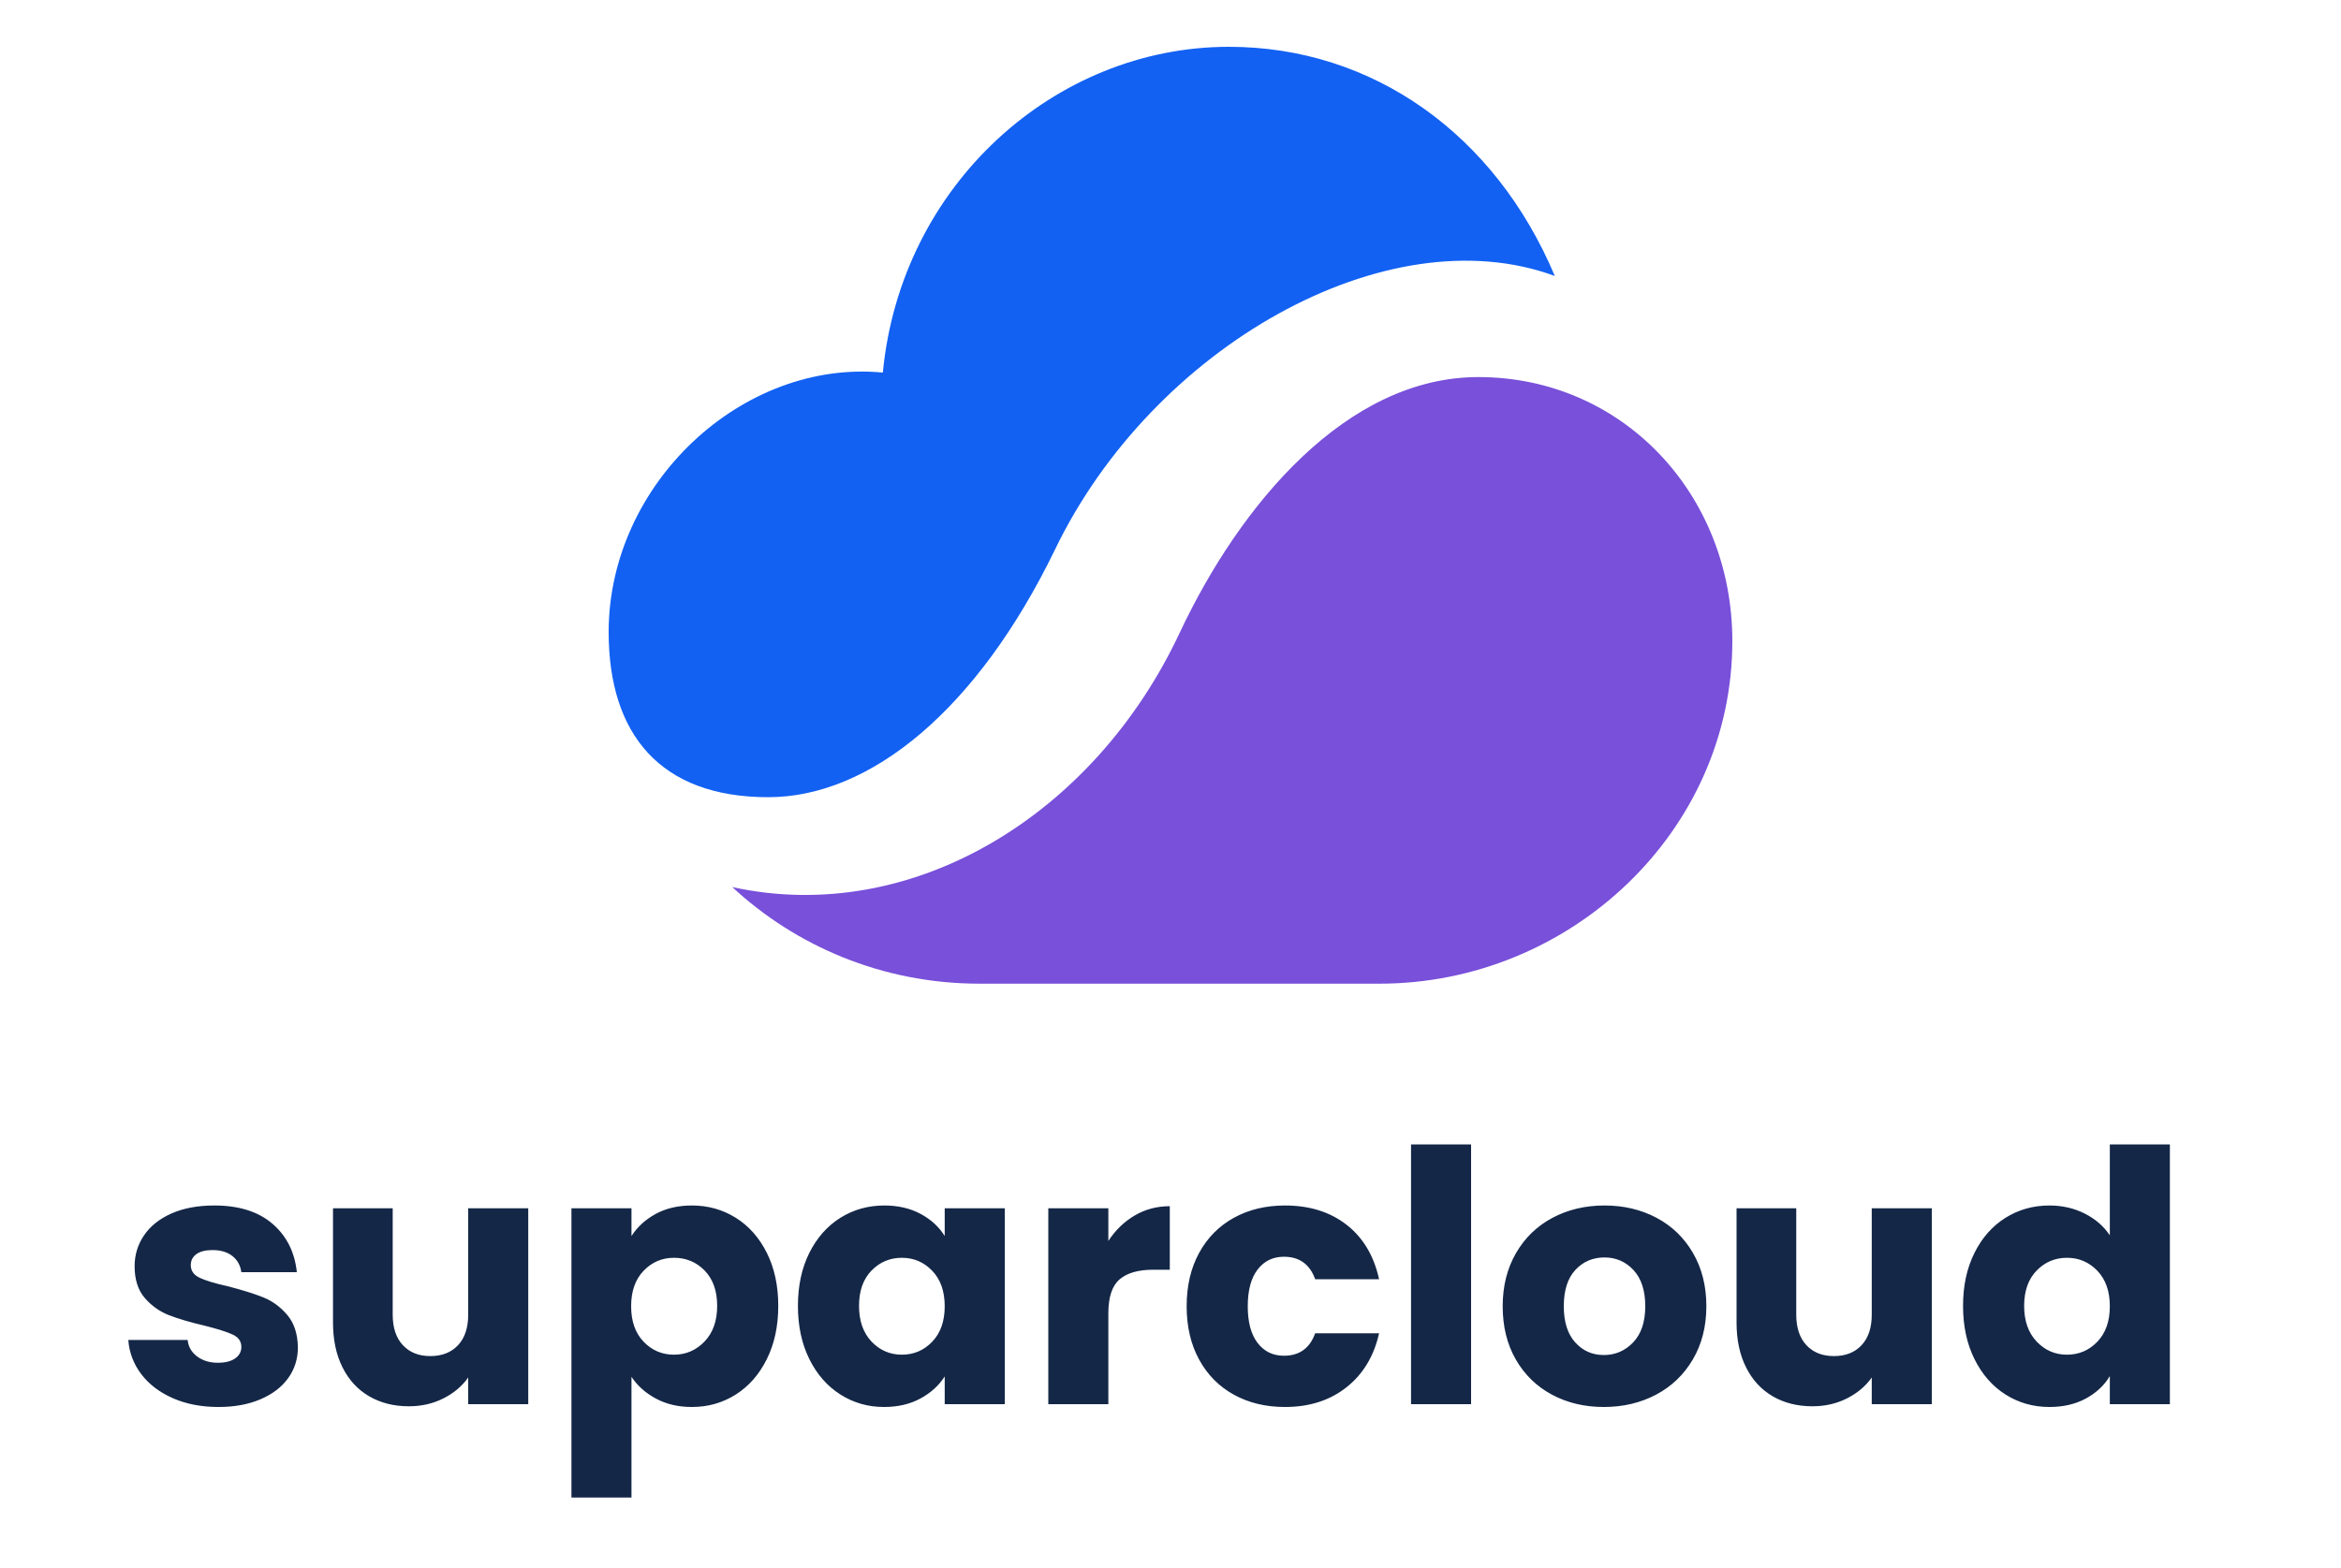
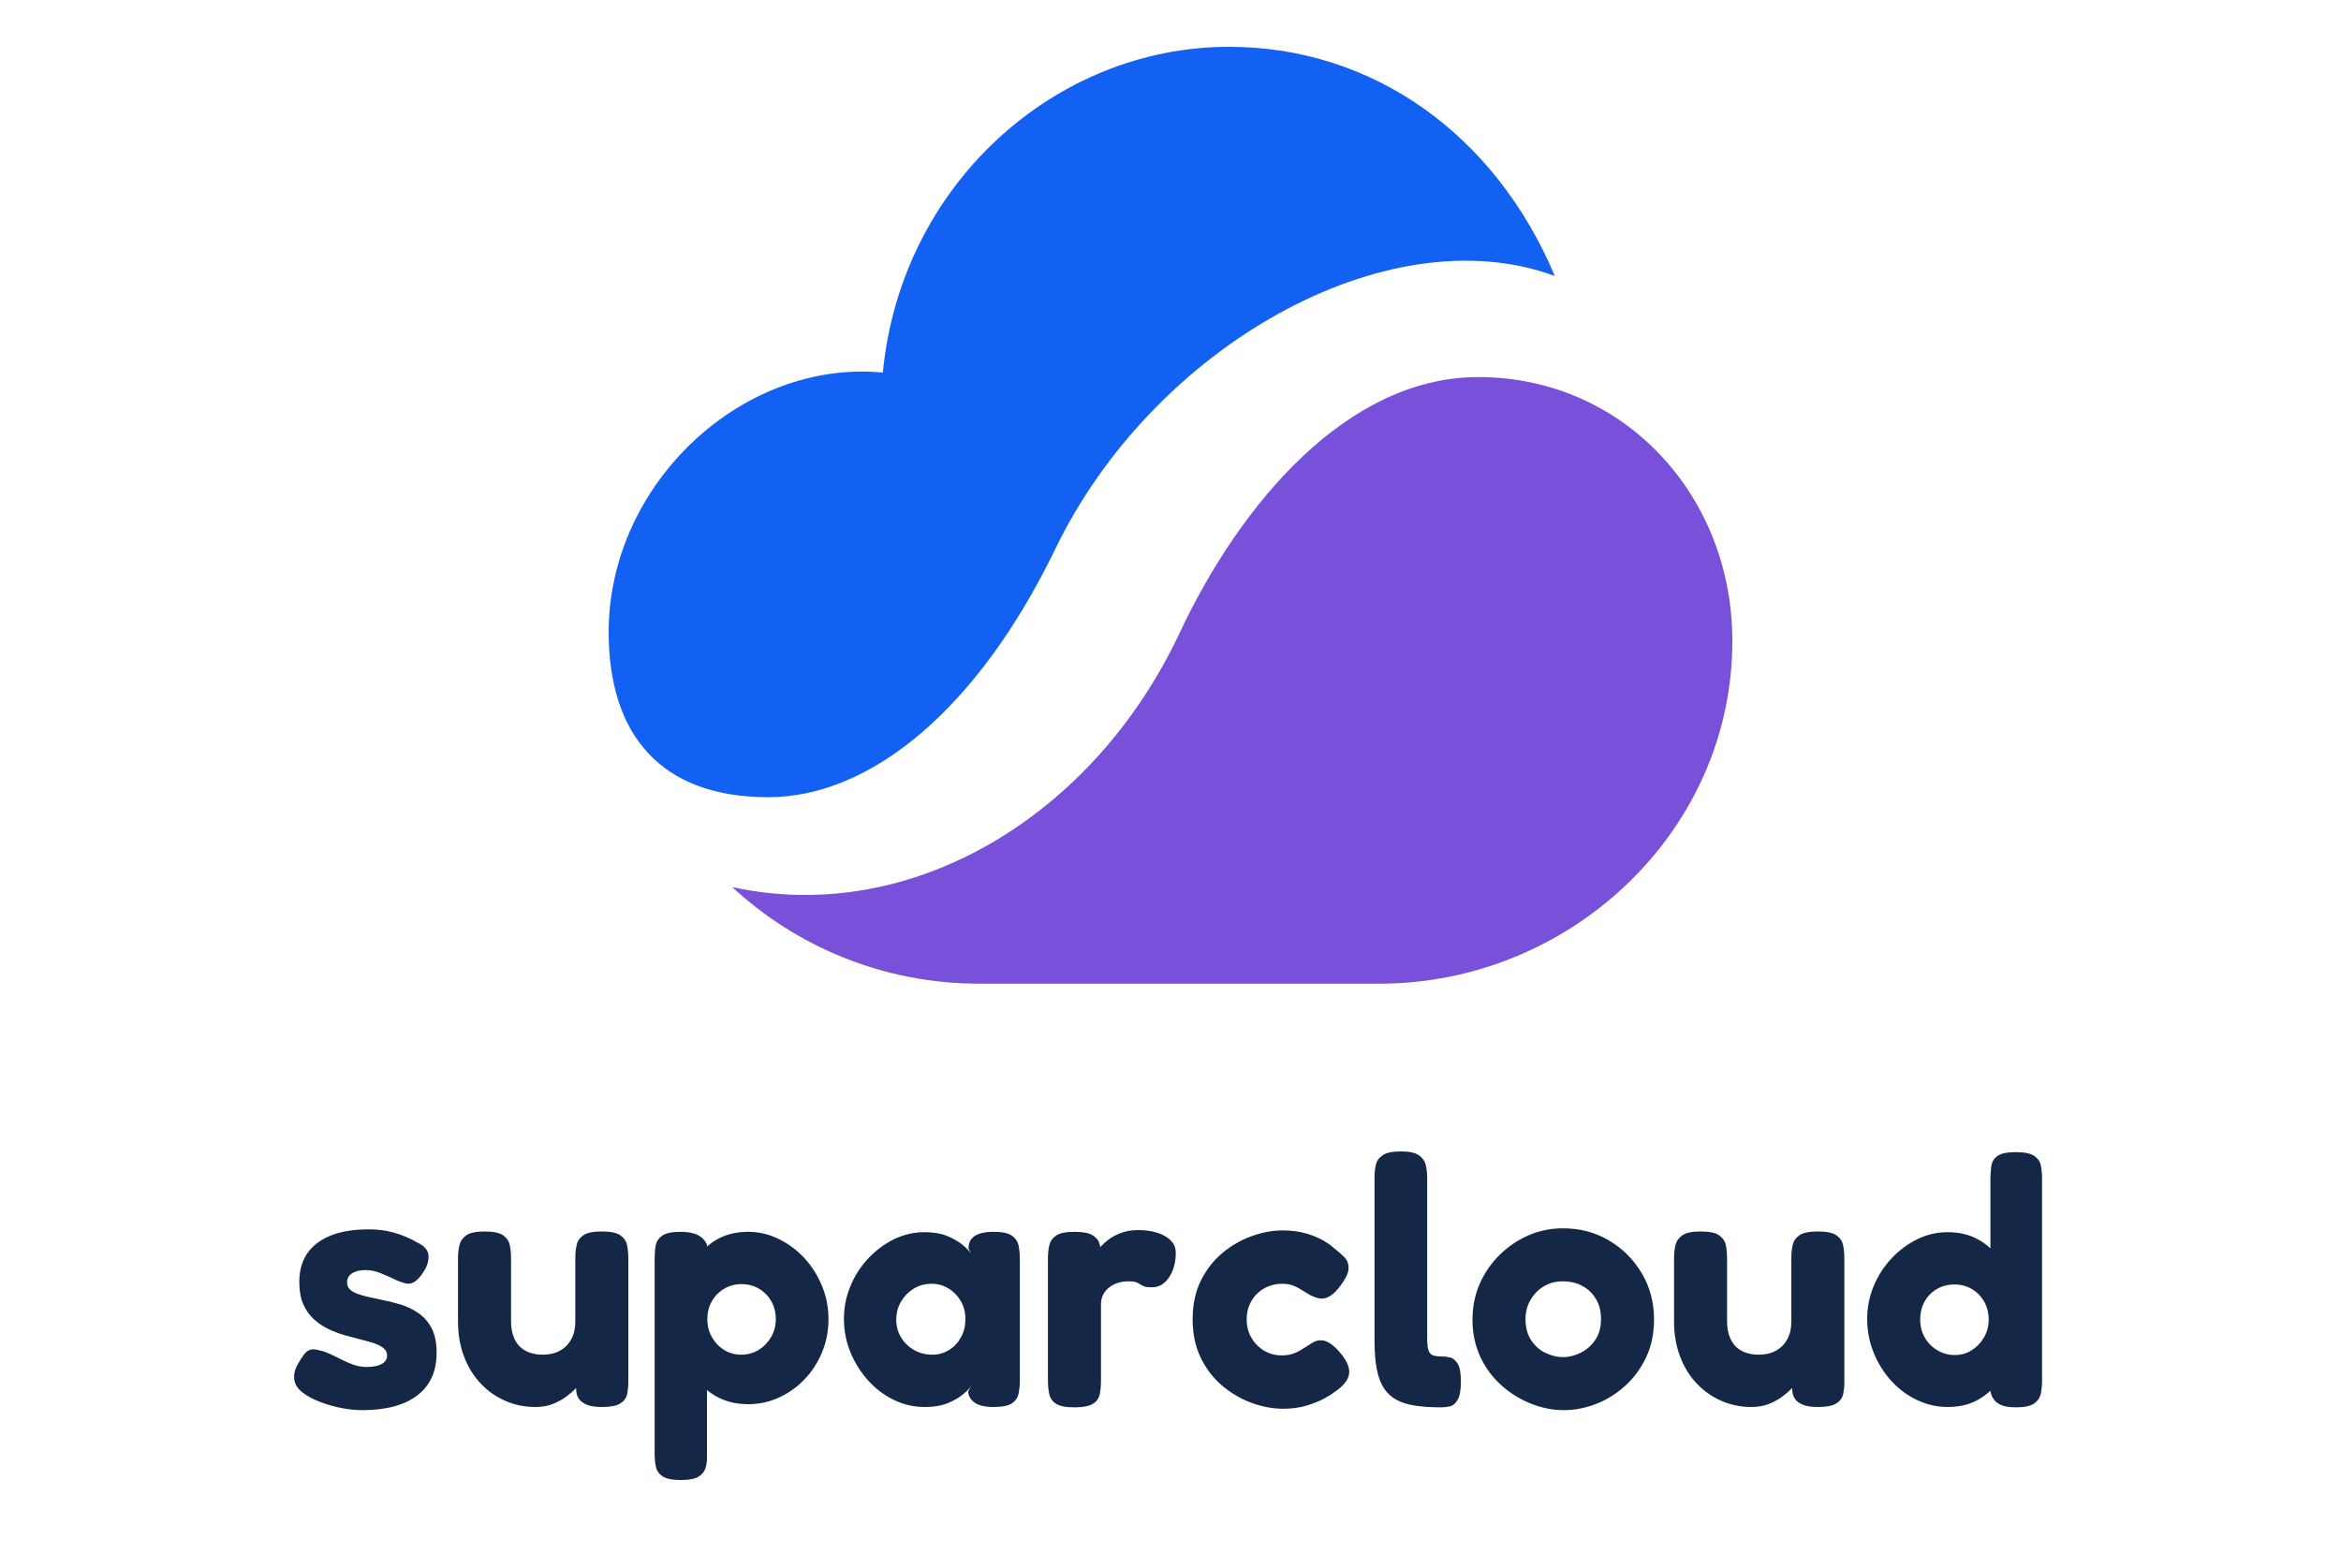
<svg xmlns="http://www.w3.org/2000/svg" width="1000" height="670" viewBox="0 0 1000 670">
  <g transform="translate(260 20) scale(.48)">
    <path fill="#1261F3" d="M 244 290 C 260 123 397 0 552 0 C 680 0 789 78 842 204 C 693 149 484 267 397 448 C 328 590 233 668 142 668 C 46 668 0 612 0 521 C 0 389 119 278 244 290 Z" />
    <path fill="#7850DA" d="M 110 748 C 270 783 432 684 508 522 C 562 407 657 294 774 294 C 902 294 1000 398 1000 529 C 1000 699 855 834 686 834 L 330 834 C 243 834 166 800 110 748 Z" />
  </g>
-   <path fill="#142747" d="M93.35 601.20 Q82.40 601.20 73.85 597.45 Q65.30 593.70 60.35 587.17 Q55.40 580.65 54.80 572.55 L54.80 572.55 L80.15 572.55 Q80.60 576.90 84.20 579.60 Q87.80 582.30 93.05 582.30 L93.05 582.30 Q97.85 582.30 100.47 580.42 Q103.10 578.55 103.10 575.55 L103.10 575.55 Q103.10 571.95 99.35 570.23 Q95.60 568.50 87.20 566.40 L87.20 566.40 Q78.20 564.30 72.20 561.98 Q66.20 559.65 61.85 554.63 Q57.50 549.60 57.50 541.05 L57.50 541.05 Q57.50 533.85 61.48 527.92 Q65.45 522.00 73.17 518.55 Q80.90 515.10 91.55 515.10 L91.55 515.10 Q107.30 515.10 116.38 522.90 Q125.45 530.70 126.80 543.60 L126.80 543.60 L103.10 543.60 Q102.50 539.25 99.28 536.70 Q96.05 534.15 90.80 534.15 L90.80 534.15 Q86.30 534.15 83.90 535.88 Q81.50 537.60 81.50 540.60 L81.50 540.60 Q81.50 544.20 85.32 546.00 Q89.15 547.80 97.25 549.60 L97.25 549.60 Q106.55 552.00 112.40 554.33 Q118.25 556.65 122.67 561.83 Q127.10 567.00 127.25 575.70 L127.25 575.70 Q127.25 583.05 123.13 588.83 Q119.00 594.60 111.28 597.90 Q103.55 601.20 93.35 601.20 L93.35 601.20 M200.00 516.30 L225.65 516.30 L225.65 600.00 L200.00 600.00 L200.00 588.60 Q196.10 594.15 189.42 597.52 Q182.75 600.90 174.65 600.90 L174.65 600.90 Q165.05 600.90 157.70 596.63 Q150.35 592.35 146.30 584.25 Q142.25 576.15 142.25 565.20 L142.25 565.20 L142.25 516.30 L167.75 516.30 L167.75 561.75 Q167.75 570.15 172.10 574.80 Q176.45 579.45 183.80 579.45 L183.80 579.45 Q191.30 579.45 195.65 574.80 Q200.00 570.15 200.00 561.75 L200.00 561.75 L200.00 516.30 M269.75 528.15 Q273.50 522.30 280.10 518.70 Q286.70 515.10 295.55 515.10 L295.55 515.10 Q305.90 515.10 314.30 520.35 Q322.70 525.60 327.57 535.35 Q332.45 545.10 332.45 558.00 L332.45 558.00 Q332.45 570.90 327.57 580.73 Q322.70 590.55 314.30 595.88 Q305.90 601.20 295.55 601.20 L295.55 601.20 Q286.85 601.20 280.17 597.60 Q273.50 594.00 269.75 588.30 L269.75 588.30 L269.75 639.90 L244.10 639.90 L244.10 516.30 L269.75 516.30 L269.75 528.15 M306.35 558.00 Q306.35 548.40 301.02 542.92 Q295.70 537.45 287.90 537.45 L287.90 537.45 Q280.25 537.45 274.92 543.00 Q269.60 548.55 269.60 558.15 L269.60 558.15 Q269.60 567.75 274.92 573.30 Q280.25 578.85 287.90 578.85 L287.90 578.85 Q295.55 578.85 300.95 573.23 Q306.35 567.60 306.35 558.00 L306.35 558.00 M340.85 558.00 Q340.85 545.10 345.72 535.35 Q350.60 525.60 359.00 520.35 Q367.40 515.10 377.75 515.10 L377.75 515.10 Q386.60 515.10 393.27 518.70 Q399.95 522.30 403.55 528.15 L403.55 528.15 L403.55 516.30 L429.20 516.30 L429.20 600.00 L403.55 600.00 L403.55 588.15 Q399.80 594.00 393.13 597.60 Q386.45 601.20 377.60 601.20 L377.60 601.20 Q367.40 601.20 359.00 595.88 Q350.60 590.55 345.72 580.73 Q340.85 570.90 340.85 558.00 L340.85 558.00 M403.55 558.15 Q403.55 548.55 398.22 543.00 Q392.90 537.45 385.25 537.45 L385.25 537.45 Q377.60 537.45 372.27 542.92 Q366.95 548.40 366.95 558.00 L366.95 558.00 Q366.95 567.60 372.27 573.23 Q377.60 578.85 385.25 578.85 L385.25 578.85 Q392.90 578.85 398.22 573.30 Q403.55 567.75 403.55 558.15 L403.55 558.15 M473.45 530.25 Q477.95 523.35 484.70 519.38 Q491.45 515.40 499.70 515.40 L499.70 515.40 L499.70 542.55 L492.65 542.55 Q483.05 542.55 478.25 546.67 Q473.45 550.80 473.45 561.15 L473.45 561.15 L473.45 600.00 L447.80 600.00 L447.80 516.30 L473.45 516.30 L473.45 530.25 M506.90 558.15 Q506.90 545.10 512.23 535.35 Q517.55 525.60 527.08 520.35 Q536.60 515.10 548.90 515.10 L548.90 515.10 Q564.65 515.10 575.23 523.35 Q585.80 531.60 589.10 546.60 L589.10 546.60 L561.80 546.60 Q558.35 537.00 548.45 537.00 L548.45 537.00 Q541.40 537.00 537.20 542.48 Q533.00 547.95 533.00 558.15 L533.00 558.15 Q533.00 568.35 537.20 573.83 Q541.40 579.30 548.45 579.30 L548.45 579.30 Q558.35 579.30 561.80 569.70 L561.80 569.70 L589.10 569.70 Q585.80 584.40 575.15 592.80 Q564.50 601.20 548.90 601.20 L548.90 601.20 Q536.60 601.20 527.08 595.95 Q517.55 590.70 512.23 580.95 Q506.90 571.20 506.90 558.15 L506.90 558.15 M602.75 489.00 L628.40 489.00 L628.40 600.00 L602.75 600.00 L602.75 489.00 M685.10 601.20 Q672.80 601.20 662.98 595.95 Q653.15 590.70 647.53 580.95 Q641.90 571.20 641.90 558.15 L641.90 558.15 Q641.90 545.25 647.60 535.42 Q653.30 525.60 663.20 520.35 Q673.10 515.10 685.40 515.10 L685.40 515.10 Q697.70 515.10 707.60 520.35 Q717.50 525.60 723.20 535.42 Q728.90 545.25 728.90 558.15 L728.90 558.15 Q728.90 571.05 723.13 580.88 Q717.35 590.70 707.38 595.95 Q697.40 601.20 685.10 601.20 L685.10 601.20 M685.10 579.00 Q692.45 579.00 697.63 573.60 Q702.80 568.20 702.80 558.15 L702.80 558.15 Q702.80 548.10 697.78 542.70 Q692.75 537.30 685.40 537.30 L685.40 537.30 Q677.90 537.30 672.95 542.63 Q668.00 547.95 668.00 558.15 L668.00 558.15 Q668.00 568.20 672.88 573.60 Q677.75 579.00 685.10 579.00 L685.10 579.00 M799.55 516.30 L825.20 516.30 L825.20 600.00 L799.55 600.00 L799.55 588.60 Q795.65 594.15 788.98 597.52 Q782.30 600.90 774.20 600.90 L774.20 600.90 Q764.60 600.90 757.25 596.63 Q749.90 592.35 745.85 584.25 Q741.80 576.15 741.80 565.20 L741.80 565.20 L741.80 516.30 L767.30 516.30 L767.30 561.75 Q767.30 570.15 771.65 574.80 Q776.00 579.45 783.35 579.45 L783.35 579.45 Q790.85 579.45 795.20 574.80 Q799.55 570.15 799.55 561.75 L799.55 561.75 L799.55 516.30 M838.55 558.00 Q838.55 545.10 843.43 535.35 Q848.30 525.60 856.70 520.35 Q865.10 515.10 875.45 515.10 L875.45 515.10 Q883.70 515.10 890.52 518.55 Q897.35 522.00 901.25 527.85 L901.25 527.85 L901.25 489.00 L926.90 489.00 L926.90 600.00 L901.25 600.00 L901.25 588.00 Q897.65 594.00 890.98 597.60 Q884.30 601.20 875.45 601.20 L875.45 601.20 Q865.10 601.20 856.70 595.88 Q848.30 590.55 843.43 580.73 Q838.55 570.90 838.55 558.00 L838.55 558.00 M901.25 558.15 Q901.25 548.55 895.93 543.00 Q890.60 537.45 882.95 537.45 L882.95 537.45 Q875.30 537.45 869.98 542.92 Q864.65 548.40 864.65 558.00 L864.65 558.00 Q864.65 567.60 869.98 573.23 Q875.30 578.85 882.95 578.85 L882.95 578.85 Q890.60 578.85 895.93 573.30 Q901.25 567.75 901.25 558.15 L901.25 558.15" />
+   <path fill="#142747" d="M154.70 602.55 L154.70 602.55 Q150.65 602.55 145.93 601.65 Q141.20 600.75 136.70 599.02 Q132.20 597.30 129.20 594.98 Q126.20 592.65 125.75 589.65 L125.75 589.65 Q125.45 588.15 125.83 586.42 Q126.20 584.70 127.25 582.83 Q128.30 580.95 129.80 578.85 L129.80 578.85 Q131.00 577.20 132.50 576.75 Q134.00 576.30 135.95 576.90 L135.95 576.90 Q138.35 577.35 140.83 578.48 Q143.30 579.60 145.78 580.88 Q148.25 582.15 150.95 583.13 Q153.65 584.10 156.50 584.10 L156.50 584.10 Q160.70 584.10 163.03 582.83 Q165.35 581.55 165.35 579.30 L165.35 579.30 Q165.35 577.65 164.38 576.60 Q163.40 575.55 161.68 574.73 Q159.95 573.90 157.70 573.30 Q155.45 572.70 152.83 572.02 Q150.20 571.35 147.50 570.60 L147.50 570.60 Q143.75 569.55 140.30 567.90 Q136.85 566.25 134.00 563.63 Q131.15 561.00 129.50 557.17 Q127.85 553.35 127.85 547.80 L127.85 547.80 Q127.85 540.45 131.30 535.50 Q134.75 530.55 141.35 527.92 Q147.95 525.30 157.40 525.30 L157.40 525.30 Q160.10 525.30 162.80 525.60 Q165.50 525.90 168.13 526.65 Q170.75 527.40 173.30 528.45 Q175.85 529.50 178.40 531.00 L178.40 531.00 Q182.90 533.10 183.05 536.70 Q183.20 540.30 180.50 544.05 L180.50 544.05 Q178.85 546.60 177.05 547.73 Q175.25 548.85 173.30 548.40 L173.30 548.40 Q170.90 547.80 168.13 546.45 Q165.35 545.10 162.28 543.90 Q159.20 542.70 156.20 542.70 L156.20 542.70 Q153.65 542.70 151.85 543.38 Q150.05 544.05 149.15 545.17 Q148.25 546.30 148.25 547.80 L148.25 547.80 Q148.25 549.75 149.38 550.88 Q150.50 552.00 152.45 552.75 Q154.40 553.50 156.95 554.10 Q159.50 554.70 162.50 555.30 L162.50 555.30 Q166.55 556.05 170.83 557.33 Q175.10 558.60 178.63 561.00 Q182.15 563.40 184.33 567.45 Q186.50 571.50 186.50 578.10 L186.50 578.10 Q186.50 589.95 178.25 596.25 Q170.00 602.55 154.70 602.55 M228.65 601.20 L228.65 601.20 Q221.75 601.20 215.68 598.50 Q209.60 595.80 205.10 590.92 Q200.60 586.05 198.13 579.38 Q195.65 572.70 195.65 564.75 L195.65 564.75 L195.65 537.60 Q195.65 534.60 196.25 532.05 Q196.85 529.50 199.18 527.85 Q201.50 526.20 207.05 526.20 L207.05 526.20 Q212.60 526.20 214.93 527.85 Q217.25 529.50 217.78 532.13 Q218.30 534.75 218.30 537.75 L218.30 537.75 L218.30 564.75 Q218.30 569.10 219.88 572.33 Q221.45 575.55 224.53 577.20 Q227.60 578.85 231.80 578.85 L231.80 578.85 Q236.15 578.85 239.22 577.13 Q242.30 575.40 244.03 572.25 Q245.75 569.10 245.75 564.75 L245.75 564.75 L245.75 537.45 Q245.75 534.45 246.35 531.90 Q246.95 529.35 249.28 527.77 Q251.60 526.20 257.15 526.20 L257.15 526.20 Q262.70 526.20 265.02 527.85 Q267.35 529.50 267.88 532.13 Q268.40 534.75 268.40 537.60 L268.40 537.60 L268.40 590.40 Q268.40 593.25 267.88 595.73 Q267.35 598.20 264.95 599.70 Q262.55 601.20 257.15 601.20 L257.15 601.20 Q253.10 601.20 250.85 600.30 Q248.60 599.40 247.55 598.05 Q246.50 596.70 246.28 595.20 Q246.05 593.70 246.05 592.50 L246.05 592.50 L248.00 590.85 Q247.55 591.45 246.05 593.10 Q244.55 594.75 242.07 596.63 Q239.60 598.50 236.30 599.85 Q233.00 601.20 228.65 601.20 M319.70 600.00 L319.70 600.00 Q312.35 600.00 306.73 597.08 Q301.10 594.15 297.43 589.13 Q293.75 584.10 291.88 577.50 Q290.00 570.90 290.15 563.25 L290.15 563.25 Q290.15 555.90 292.10 549.23 Q294.05 542.55 297.73 537.38 Q301.40 532.20 306.88 529.27 Q312.35 526.35 319.70 526.35 L319.70 526.35 Q326.30 526.35 332.52 529.35 Q338.75 532.35 343.55 537.52 Q348.35 542.70 351.13 549.45 Q353.90 556.20 353.90 563.70 L353.90 563.70 Q353.90 571.20 351.13 577.88 Q348.35 584.55 343.55 589.50 Q338.75 594.45 332.60 597.23 Q326.45 600.00 319.70 600.00 M290.75 632.40 L290.75 632.40 Q285.35 632.40 283.02 630.83 Q280.70 629.25 280.18 626.77 Q279.65 624.30 279.65 621.45 L279.65 621.45 L279.65 537.60 Q279.65 534.60 280.10 532.13 Q280.55 529.65 282.88 528.00 Q285.20 526.35 290.60 526.35 L290.60 526.35 Q295.25 526.35 298.02 527.70 Q300.80 529.05 302.00 531.90 L302.00 531.90 L302.00 621.30 Q302.15 624.15 301.55 626.70 Q300.95 629.25 298.63 630.83 Q296.30 632.40 290.75 632.40 M316.55 578.85 L316.55 578.85 Q320.75 578.85 324.05 576.83 Q327.35 574.80 329.38 571.35 Q331.40 567.90 331.40 563.70 L331.40 563.70 Q331.40 559.35 329.45 555.98 Q327.50 552.60 324.20 550.65 Q320.90 548.70 316.70 548.70 L316.70 548.70 Q312.65 548.70 309.27 550.73 Q305.90 552.75 304.02 556.13 Q302.15 559.50 302.15 563.70 L302.15 563.70 Q302.15 567.90 304.10 571.35 Q306.05 574.80 309.35 576.83 Q312.65 578.85 316.55 578.85 M424.40 601.20 L424.40 601.20 Q418.85 601.20 416.23 599.25 Q413.60 597.30 413.60 594.45 L413.60 594.45 L415.10 591.90 Q414.20 593.40 411.65 595.58 Q409.10 597.75 405.05 599.48 Q401.00 601.20 395.00 601.20 L395.00 601.20 Q388.10 601.20 381.88 598.20 Q375.65 595.20 370.85 589.88 Q366.05 584.55 363.28 577.80 Q360.50 571.05 360.50 563.55 L360.50 563.55 Q360.50 556.20 363.28 549.52 Q366.05 542.85 370.93 537.67 Q375.80 532.50 381.95 529.50 Q388.10 526.50 395.00 526.50 L395.00 526.50 Q400.55 526.50 404.45 528.08 Q408.35 529.65 410.98 531.75 Q413.60 533.85 414.95 535.80 L414.95 535.80 L413.75 533.70 Q413.60 530.10 416.23 528.23 Q418.85 526.35 424.55 526.35 L424.55 526.35 Q429.95 526.35 432.27 528.00 Q434.60 529.65 435.13 532.35 Q435.65 535.05 435.65 538.05 L435.65 538.05 L435.65 589.80 Q435.65 592.65 435.13 595.35 Q434.60 598.05 432.27 599.63 Q429.95 601.20 424.40 601.20 M398.30 578.85 L398.30 578.85 Q402.20 578.85 405.43 576.83 Q408.65 574.80 410.53 571.35 Q412.40 567.90 412.40 563.70 L412.40 563.70 Q412.40 559.35 410.45 555.98 Q408.50 552.60 405.20 550.58 Q401.90 548.55 398.00 548.55 L398.00 548.55 Q393.65 548.55 390.28 550.65 Q386.90 552.75 384.88 556.20 Q382.85 559.65 382.85 564.00 L382.85 564.00 Q382.85 568.05 384.88 571.42 Q386.90 574.80 390.43 576.83 Q393.95 578.85 398.30 578.85 M458.90 601.35 L458.90 601.35 Q453.35 601.35 451.02 599.77 Q448.70 598.20 448.18 595.50 Q447.65 592.80 447.65 589.95 L447.65 589.95 L447.65 537.60 Q447.65 534.60 448.25 532.05 Q448.85 529.50 451.18 527.92 Q453.50 526.35 459.05 526.35 L459.05 526.35 Q464.30 526.35 466.63 527.77 Q468.95 529.20 469.55 531.08 Q470.15 532.95 470.15 534.30 L470.15 534.30 L468.35 535.20 Q468.65 534.60 469.93 533.02 Q471.20 531.45 473.45 529.73 Q475.70 528.00 478.93 526.80 Q482.15 525.60 486.35 525.60 L486.35 525.60 Q488.00 525.60 490.02 525.83 Q492.05 526.05 494.23 526.73 Q496.40 527.40 498.20 528.52 Q500.00 529.65 501.13 531.30 Q502.25 532.95 502.25 535.35 L502.25 535.35 Q502.25 541.50 499.40 545.77 Q496.55 550.05 492.20 550.05 L492.20 550.05 Q489.65 550.05 488.60 549.60 Q487.55 549.15 486.88 548.70 Q486.20 548.25 485.30 547.88 Q484.40 547.50 482.00 547.50 L482.00 547.50 Q479.75 547.50 477.73 548.10 Q475.70 548.70 473.98 549.98 Q472.25 551.25 471.27 553.13 Q470.30 555.00 470.30 557.25 L470.30 557.25 L470.30 590.25 Q470.30 593.10 469.77 595.73 Q469.25 598.35 466.85 599.85 Q464.45 601.35 458.90 601.35 M548.15 601.95 L548.15 601.95 Q541.55 601.95 534.73 599.48 Q527.90 597.00 522.13 592.13 Q516.35 587.25 512.90 580.13 Q509.45 573.00 509.45 563.70 L509.45 563.70 Q509.45 554.40 512.90 547.35 Q516.35 540.30 522.05 535.50 Q527.75 530.70 534.58 528.23 Q541.40 525.75 547.85 525.75 L547.85 525.75 Q553.40 525.75 557.83 527.02 Q562.25 528.30 565.33 530.10 Q568.40 531.90 569.75 533.25 L569.75 533.25 Q572.30 535.20 574.25 537.15 Q576.20 539.10 576.05 542.25 L576.05 542.25 Q575.90 543.90 575.00 545.63 Q574.10 547.35 572.75 549.15 L572.75 549.15 Q568.25 555.45 563.75 554.85 L563.75 554.85 Q561.50 554.40 559.63 553.35 Q557.75 552.30 556.02 551.17 Q554.30 550.05 552.35 549.30 Q550.40 548.55 547.85 548.55 L547.85 548.55 Q543.50 548.55 540.05 550.50 Q536.60 552.45 534.58 555.90 Q532.55 559.35 532.55 563.85 L532.55 563.85 Q532.55 568.20 534.58 571.65 Q536.60 575.10 539.98 577.13 Q543.35 579.15 547.55 579.15 L547.55 579.15 Q550.10 579.15 551.98 578.55 Q553.85 577.95 555.20 577.13 Q556.55 576.30 557.30 575.85 L557.30 575.85 Q559.10 574.65 560.75 573.67 Q562.40 572.70 564.20 572.70 L564.20 572.70 Q566.30 572.70 568.55 574.27 Q570.80 575.85 573.50 579.30 L573.50 579.30 Q575.90 582.45 576.27 585.15 Q576.65 587.85 575.00 590.25 Q573.35 592.65 569.90 594.90 L569.90 594.90 Q568.70 595.95 565.63 597.60 Q562.55 599.25 558.13 600.60 Q553.70 601.95 548.15 601.95 M615.65 601.35 L615.65 601.35 Q609.50 601.35 604.78 600.67 Q600.05 600.00 596.68 598.20 Q593.30 596.40 591.20 593.25 Q589.10 590.10 588.13 585.08 Q587.15 580.05 587.15 572.70 L587.15 572.70 L587.15 503.40 Q587.15 500.40 587.68 497.85 Q588.20 495.30 590.60 493.65 Q593.00 492.00 598.40 492.00 L598.40 492.00 Q603.80 492.00 606.13 493.65 Q608.45 495.30 609.05 497.85 Q609.65 500.40 609.65 503.40 L609.65 503.40 L609.65 571.65 Q609.65 574.05 609.88 575.63 Q610.10 577.20 610.78 578.10 Q611.45 579.00 612.65 579.30 Q613.85 579.60 615.80 579.60 L615.80 579.60 Q617.60 579.60 619.48 580.05 Q621.35 580.50 622.70 582.75 Q624.05 585.00 624.05 590.25 L624.05 590.25 Q624.05 595.65 622.70 598.05 Q621.35 600.45 619.48 600.90 Q617.60 601.35 615.65 601.35 M668.00 602.55 L668.00 602.55 Q660.95 602.55 653.98 599.77 Q647.00 597.00 641.30 591.90 Q635.60 586.80 632.30 579.67 Q629.00 572.55 629.00 563.85 L629.00 563.85 Q629.00 555.75 632.00 548.77 Q635.00 541.80 640.40 536.40 Q645.80 531.00 652.77 527.92 Q659.75 524.85 667.70 524.85 L667.70 524.85 Q678.50 524.85 687.27 530.02 Q696.05 535.20 701.30 544.05 Q706.55 552.90 706.55 563.70 L706.55 563.70 Q706.55 572.85 703.18 579.98 Q699.80 587.10 694.18 592.20 Q688.55 597.30 681.73 599.92 Q674.90 602.55 668.00 602.55 M667.70 579.90 L667.70 579.90 Q671.30 579.90 675.05 578.10 Q678.80 576.30 681.35 572.70 Q683.90 569.10 683.90 563.55 L683.90 563.55 Q683.90 558.75 681.80 555.15 Q679.70 551.55 676.02 549.52 Q672.35 547.50 667.55 547.50 L667.55 547.50 Q663.05 547.50 659.52 549.60 Q656.00 551.70 653.83 555.38 Q651.65 559.05 651.65 563.70 L651.65 563.70 Q651.65 569.10 654.13 572.77 Q656.60 576.45 660.35 578.17 Q664.10 579.90 667.70 579.90 M748.10 601.20 L748.10 601.20 Q741.20 601.20 735.13 598.50 Q729.05 595.80 724.55 590.92 Q720.05 586.05 717.58 579.38 Q715.10 572.70 715.10 564.75 L715.10 564.75 L715.10 537.60 Q715.10 534.60 715.70 532.05 Q716.30 529.50 718.63 527.85 Q720.95 526.20 726.50 526.20 L726.50 526.20 Q732.05 526.20 734.38 527.85 Q736.70 529.50 737.23 532.13 Q737.75 534.75 737.75 537.75 L737.75 537.75 L737.75 564.75 Q737.75 569.10 739.33 572.33 Q740.90 575.55 743.98 577.20 Q747.05 578.85 751.25 578.85 L751.25 578.85 Q755.60 578.85 758.68 577.13 Q761.75 575.40 763.48 572.25 Q765.20 569.10 765.20 564.75 L765.20 564.75 L765.20 537.45 Q765.20 534.45 765.80 531.90 Q766.40 529.35 768.73 527.77 Q771.05 526.20 776.60 526.20 L776.60 526.20 Q782.15 526.20 784.48 527.85 Q786.80 529.50 787.33 532.13 Q787.85 534.75 787.85 537.60 L787.85 537.60 L787.85 590.40 Q787.85 593.25 787.33 595.73 Q786.80 598.20 784.40 599.70 Q782.00 601.20 776.60 601.20 L776.60 601.20 Q772.55 601.20 770.30 600.30 Q768.05 599.40 767.00 598.05 Q765.95 596.70 765.73 595.20 Q765.50 593.70 765.50 592.50 L765.50 592.50 L767.45 590.85 Q767.00 591.45 765.50 593.10 Q764.00 594.75 761.53 596.63 Q759.05 598.50 755.75 599.85 Q752.45 601.20 748.10 601.20 M831.95 601.20 L831.95 601.20 Q825.20 601.20 818.98 598.27 Q812.75 595.35 807.95 590.10 Q803.15 584.85 800.38 578.02 Q797.60 571.20 797.60 563.55 L797.60 563.55 Q797.60 556.20 800.38 549.52 Q803.15 542.85 808.03 537.67 Q812.90 532.50 819.05 529.50 Q825.20 526.50 831.95 526.50 L831.95 526.50 Q839.15 526.50 844.63 529.42 Q850.10 532.35 853.85 537.45 Q857.60 542.55 859.48 549.30 Q861.35 556.05 861.50 563.40 L861.50 563.40 Q861.65 571.05 859.78 577.80 Q857.90 584.55 854.15 589.80 Q850.40 595.05 844.93 598.13 Q839.45 601.20 831.95 601.20 M834.95 579.00 L834.95 579.00 Q839.00 579.00 842.23 576.98 Q845.45 574.95 847.48 571.50 Q849.50 568.05 849.50 563.85 L849.50 563.85 Q849.50 559.50 847.55 556.13 Q845.60 552.75 842.30 550.80 Q839.00 548.85 834.80 548.85 L834.80 548.85 Q830.75 548.85 827.38 550.80 Q824.00 552.75 822.13 556.13 Q820.25 559.50 820.25 563.85 L820.25 563.85 Q820.25 568.05 822.20 571.50 Q824.15 574.95 827.60 576.98 Q831.05 579.00 834.95 579.00 M861.20 601.35 L861.20 601.35 Q856.10 601.35 853.55 599.70 Q851.00 598.05 850.25 594.60 L850.25 594.60 L850.25 503.70 Q850.25 500.85 850.63 498.23 Q851.00 495.60 853.25 493.95 Q855.50 492.30 861.05 492.30 L861.05 492.30 Q866.60 492.30 868.93 493.88 Q871.25 495.45 871.78 498.00 Q872.30 500.55 872.30 503.55 L872.30 503.55 L872.30 589.95 Q872.30 592.80 871.78 595.42 Q871.25 598.05 868.93 599.70 Q866.60 601.35 861.20 601.35" />
</svg>
